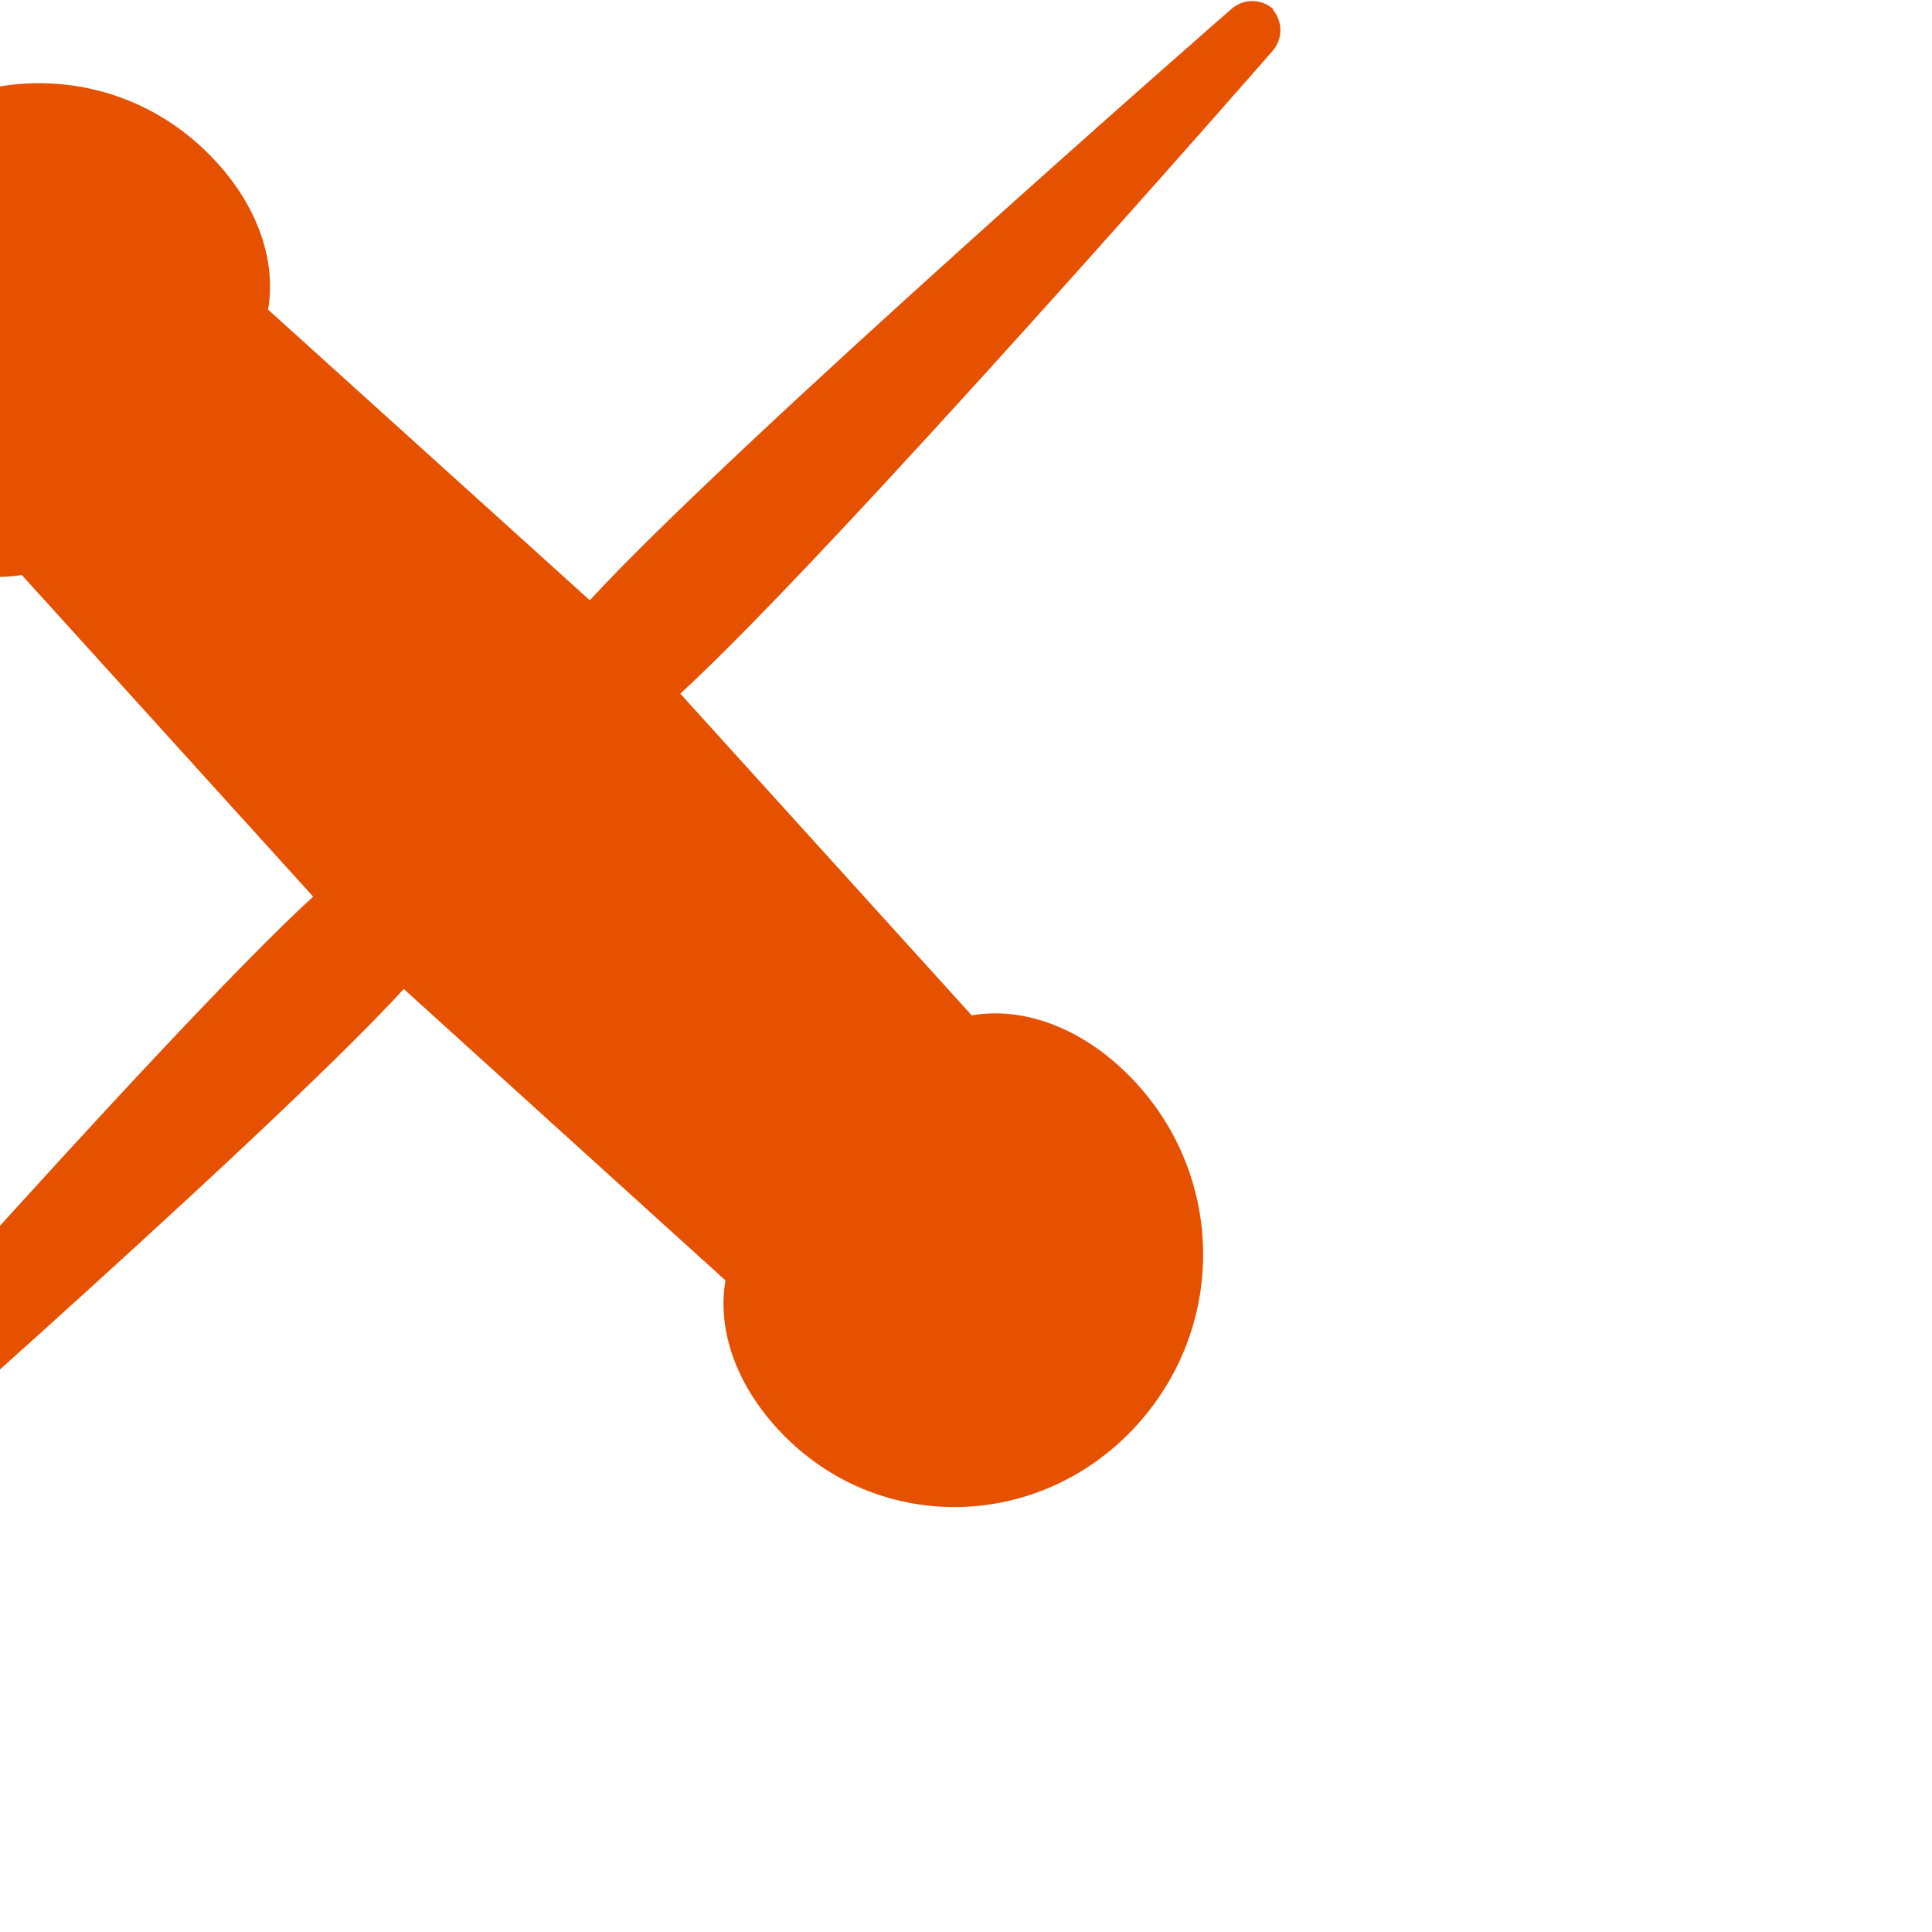
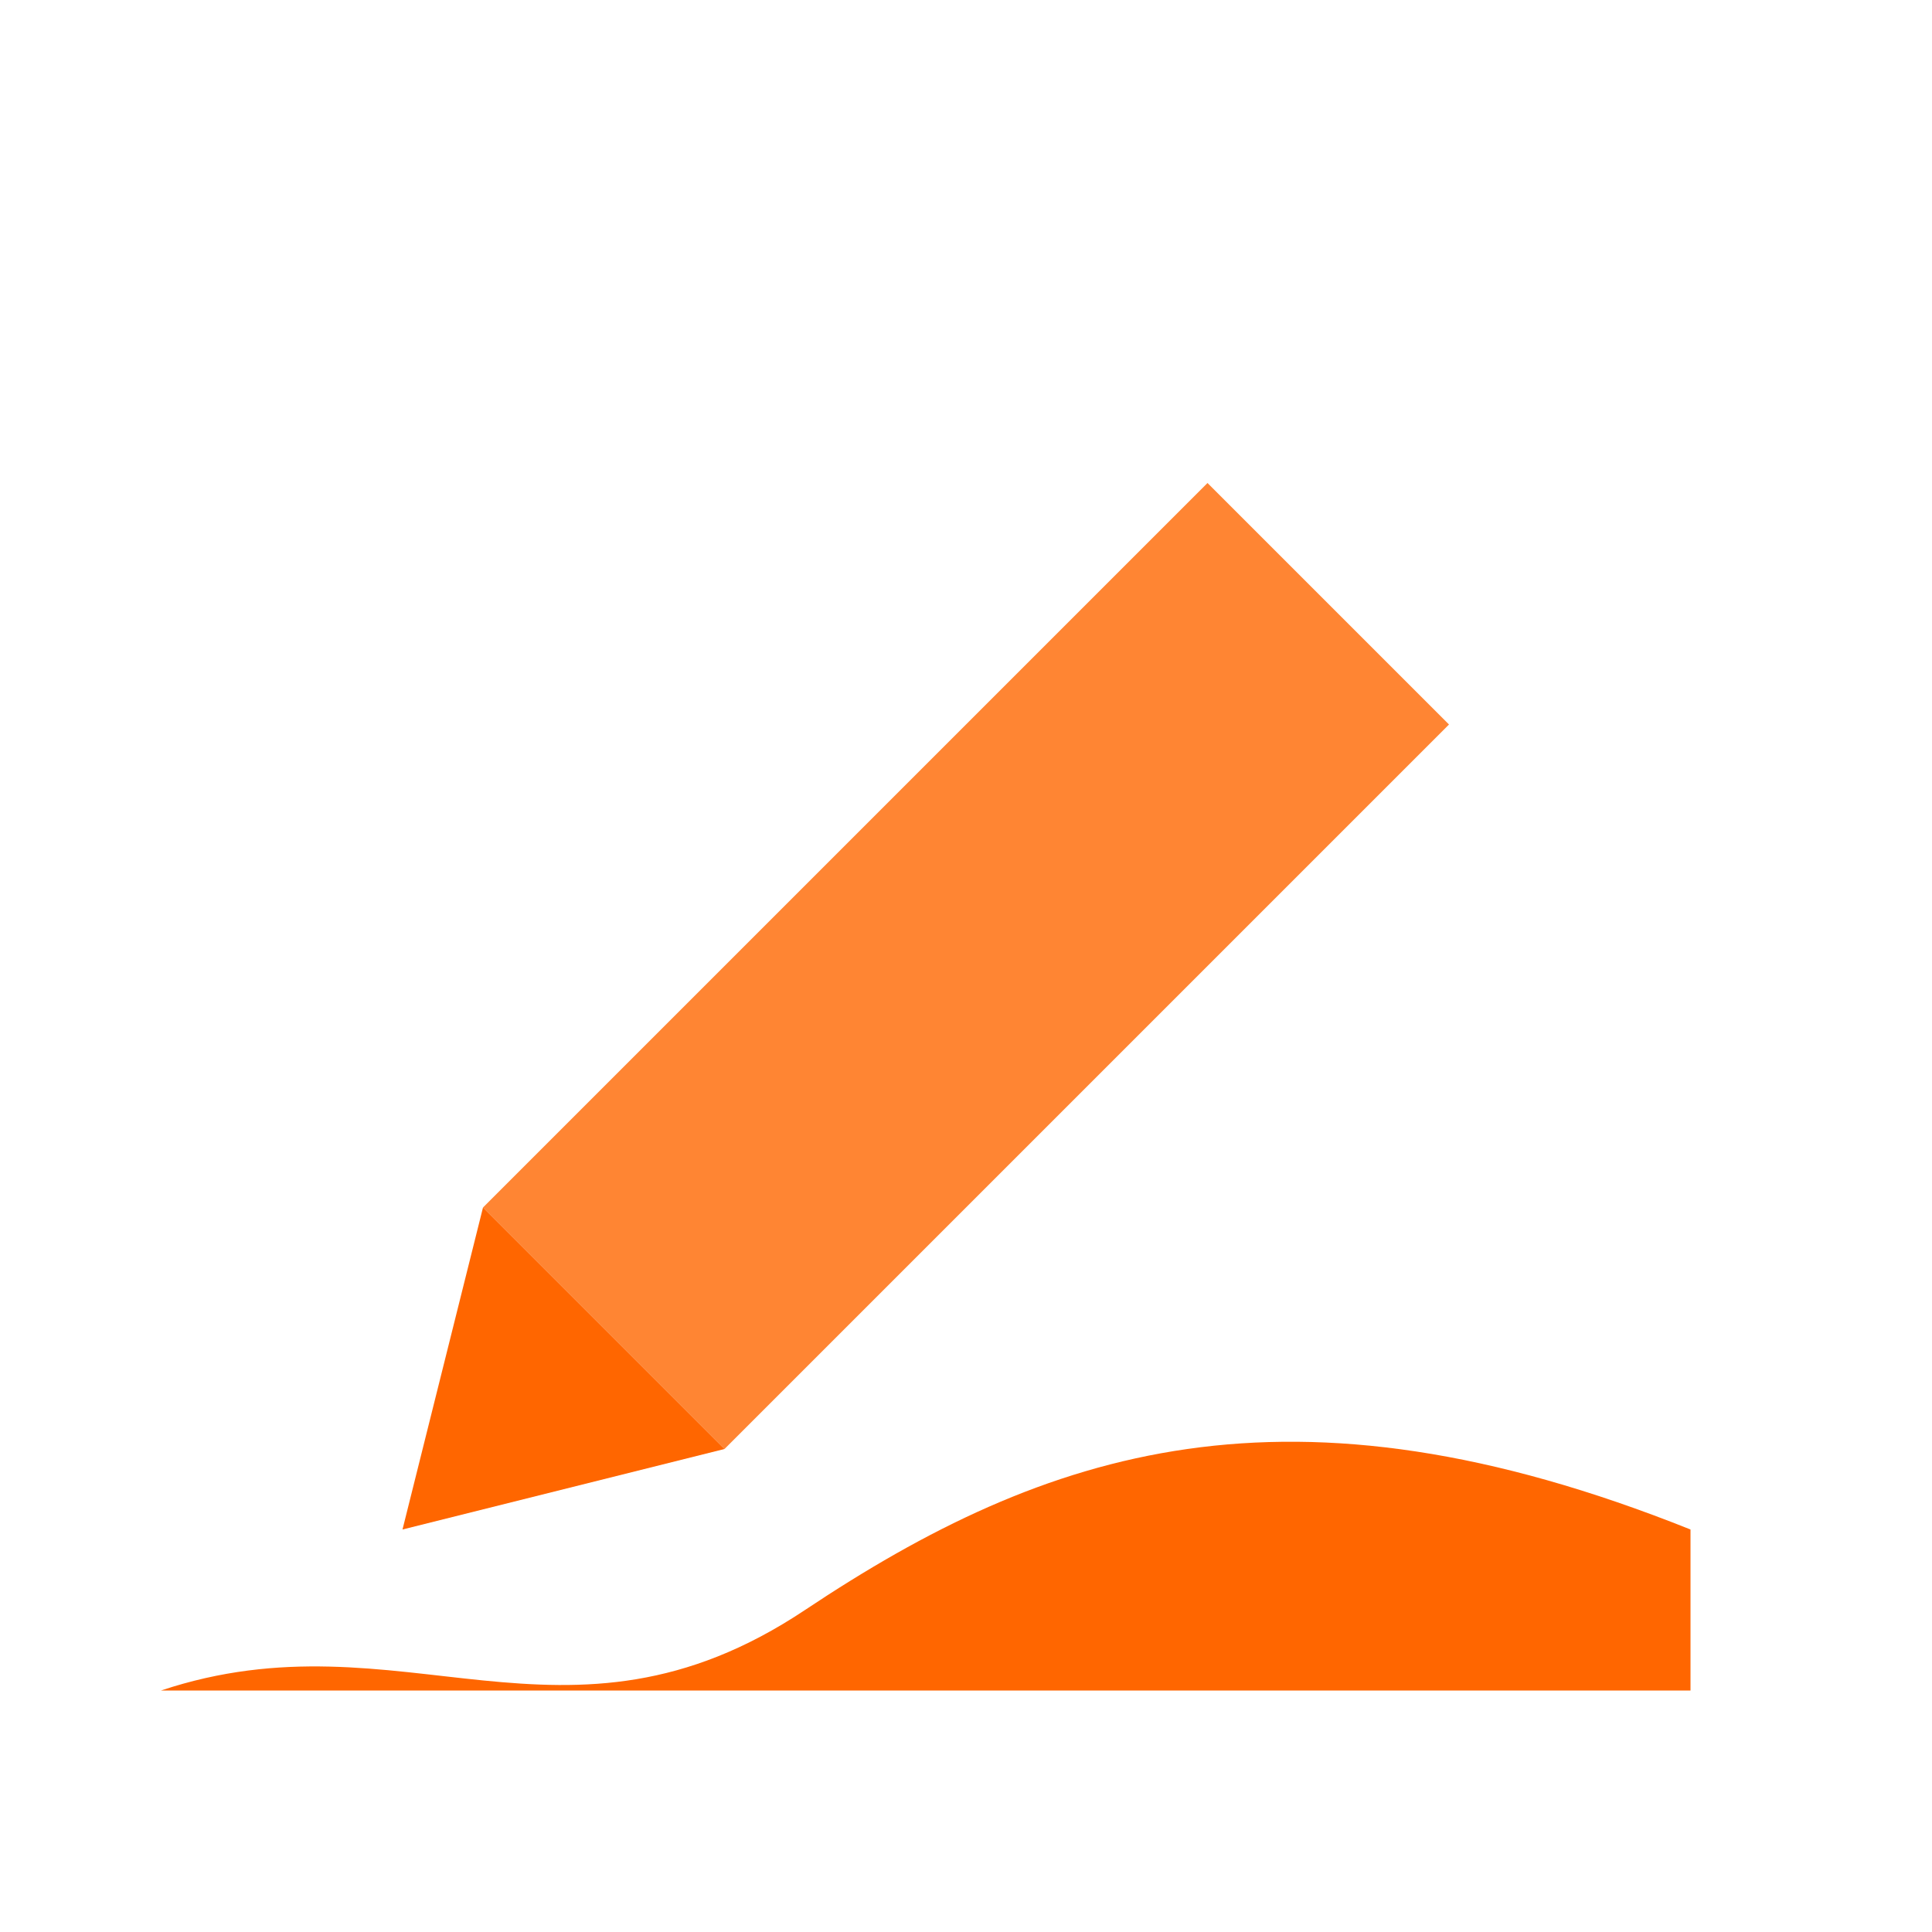
- <svg xmlns="http://www.w3.org/2000/svg" viewBox="0 0 24 24" fill="#e65100">
-   <path d="M15.817.113a.391.391 0 0 0-.51-.01c-.056.046-6.233 5.45-7.98 7.354L3.33 3.846c.11-.637-.153-1.353-.745-1.941-1.204-1.201-3.141-1.155-4.326.103-1.185 1.259-1.139 3.193.065 4.394.59.59 1.307.85 1.946.74l3.62 3.996c-1.904 1.747-7.308 7.925-7.354 7.981a.39.39 0 0 0-.01.511.39.39 0 0 0 .51.01c.056-.046 6.233-5.45 7.98-7.354l3.996 3.62c-.11.639.153 1.355.744 1.944 1.204 1.201 3.141 1.155 4.326-.103 1.185-1.259 1.139-3.193-.065-4.394-.59-.59-1.307-.85-1.946-.74l-3.62-3.996c1.904-1.747 7.308-7.925 7.354-7.981a.39.39 0 0 0 .01-.511Z" />
+ <svg xmlns="http://www.w3.org/2000/svg" viewBox="0 0 24 24" fill="#ff6600">
+   <path d="M6 15L15 6L18 9L9 18Z" opacity="0.8" />
+   <path d="M6 15L5 19L9 18Z" />
+   <path d="M2 21c3-1 5 1 8-1s6-3 11-1l0 2l-19 0Z" />
</svg>
